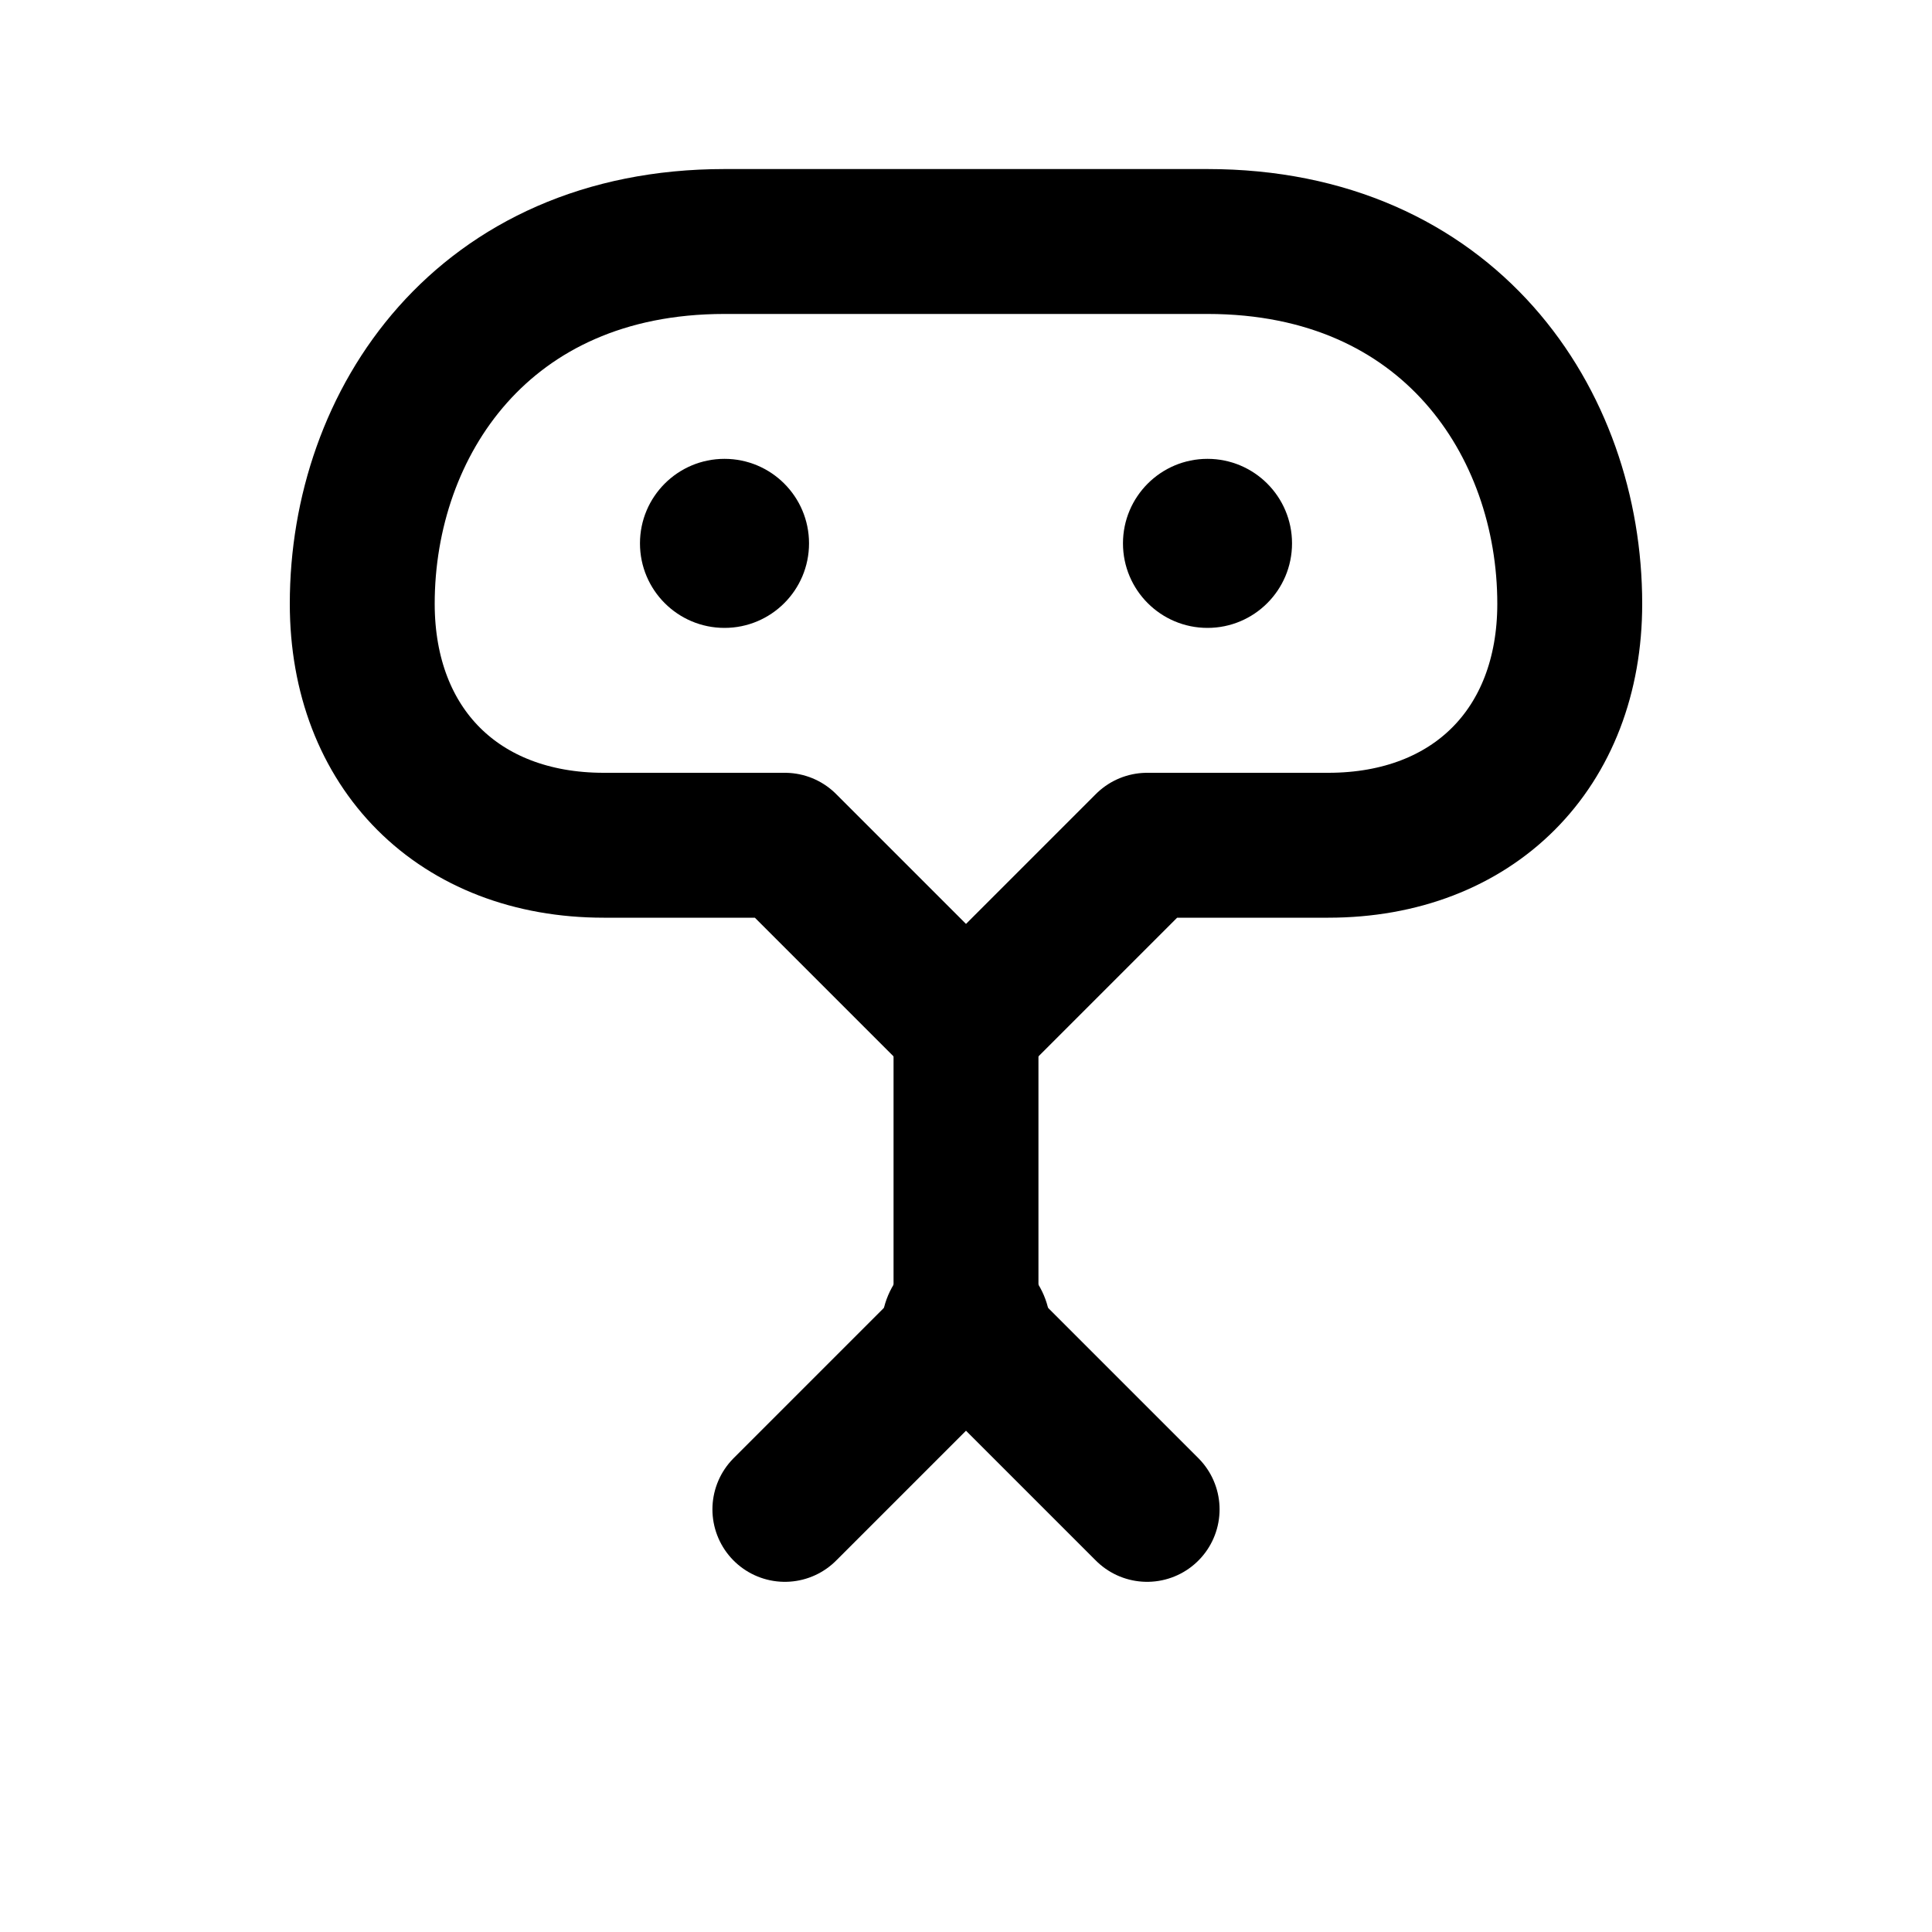
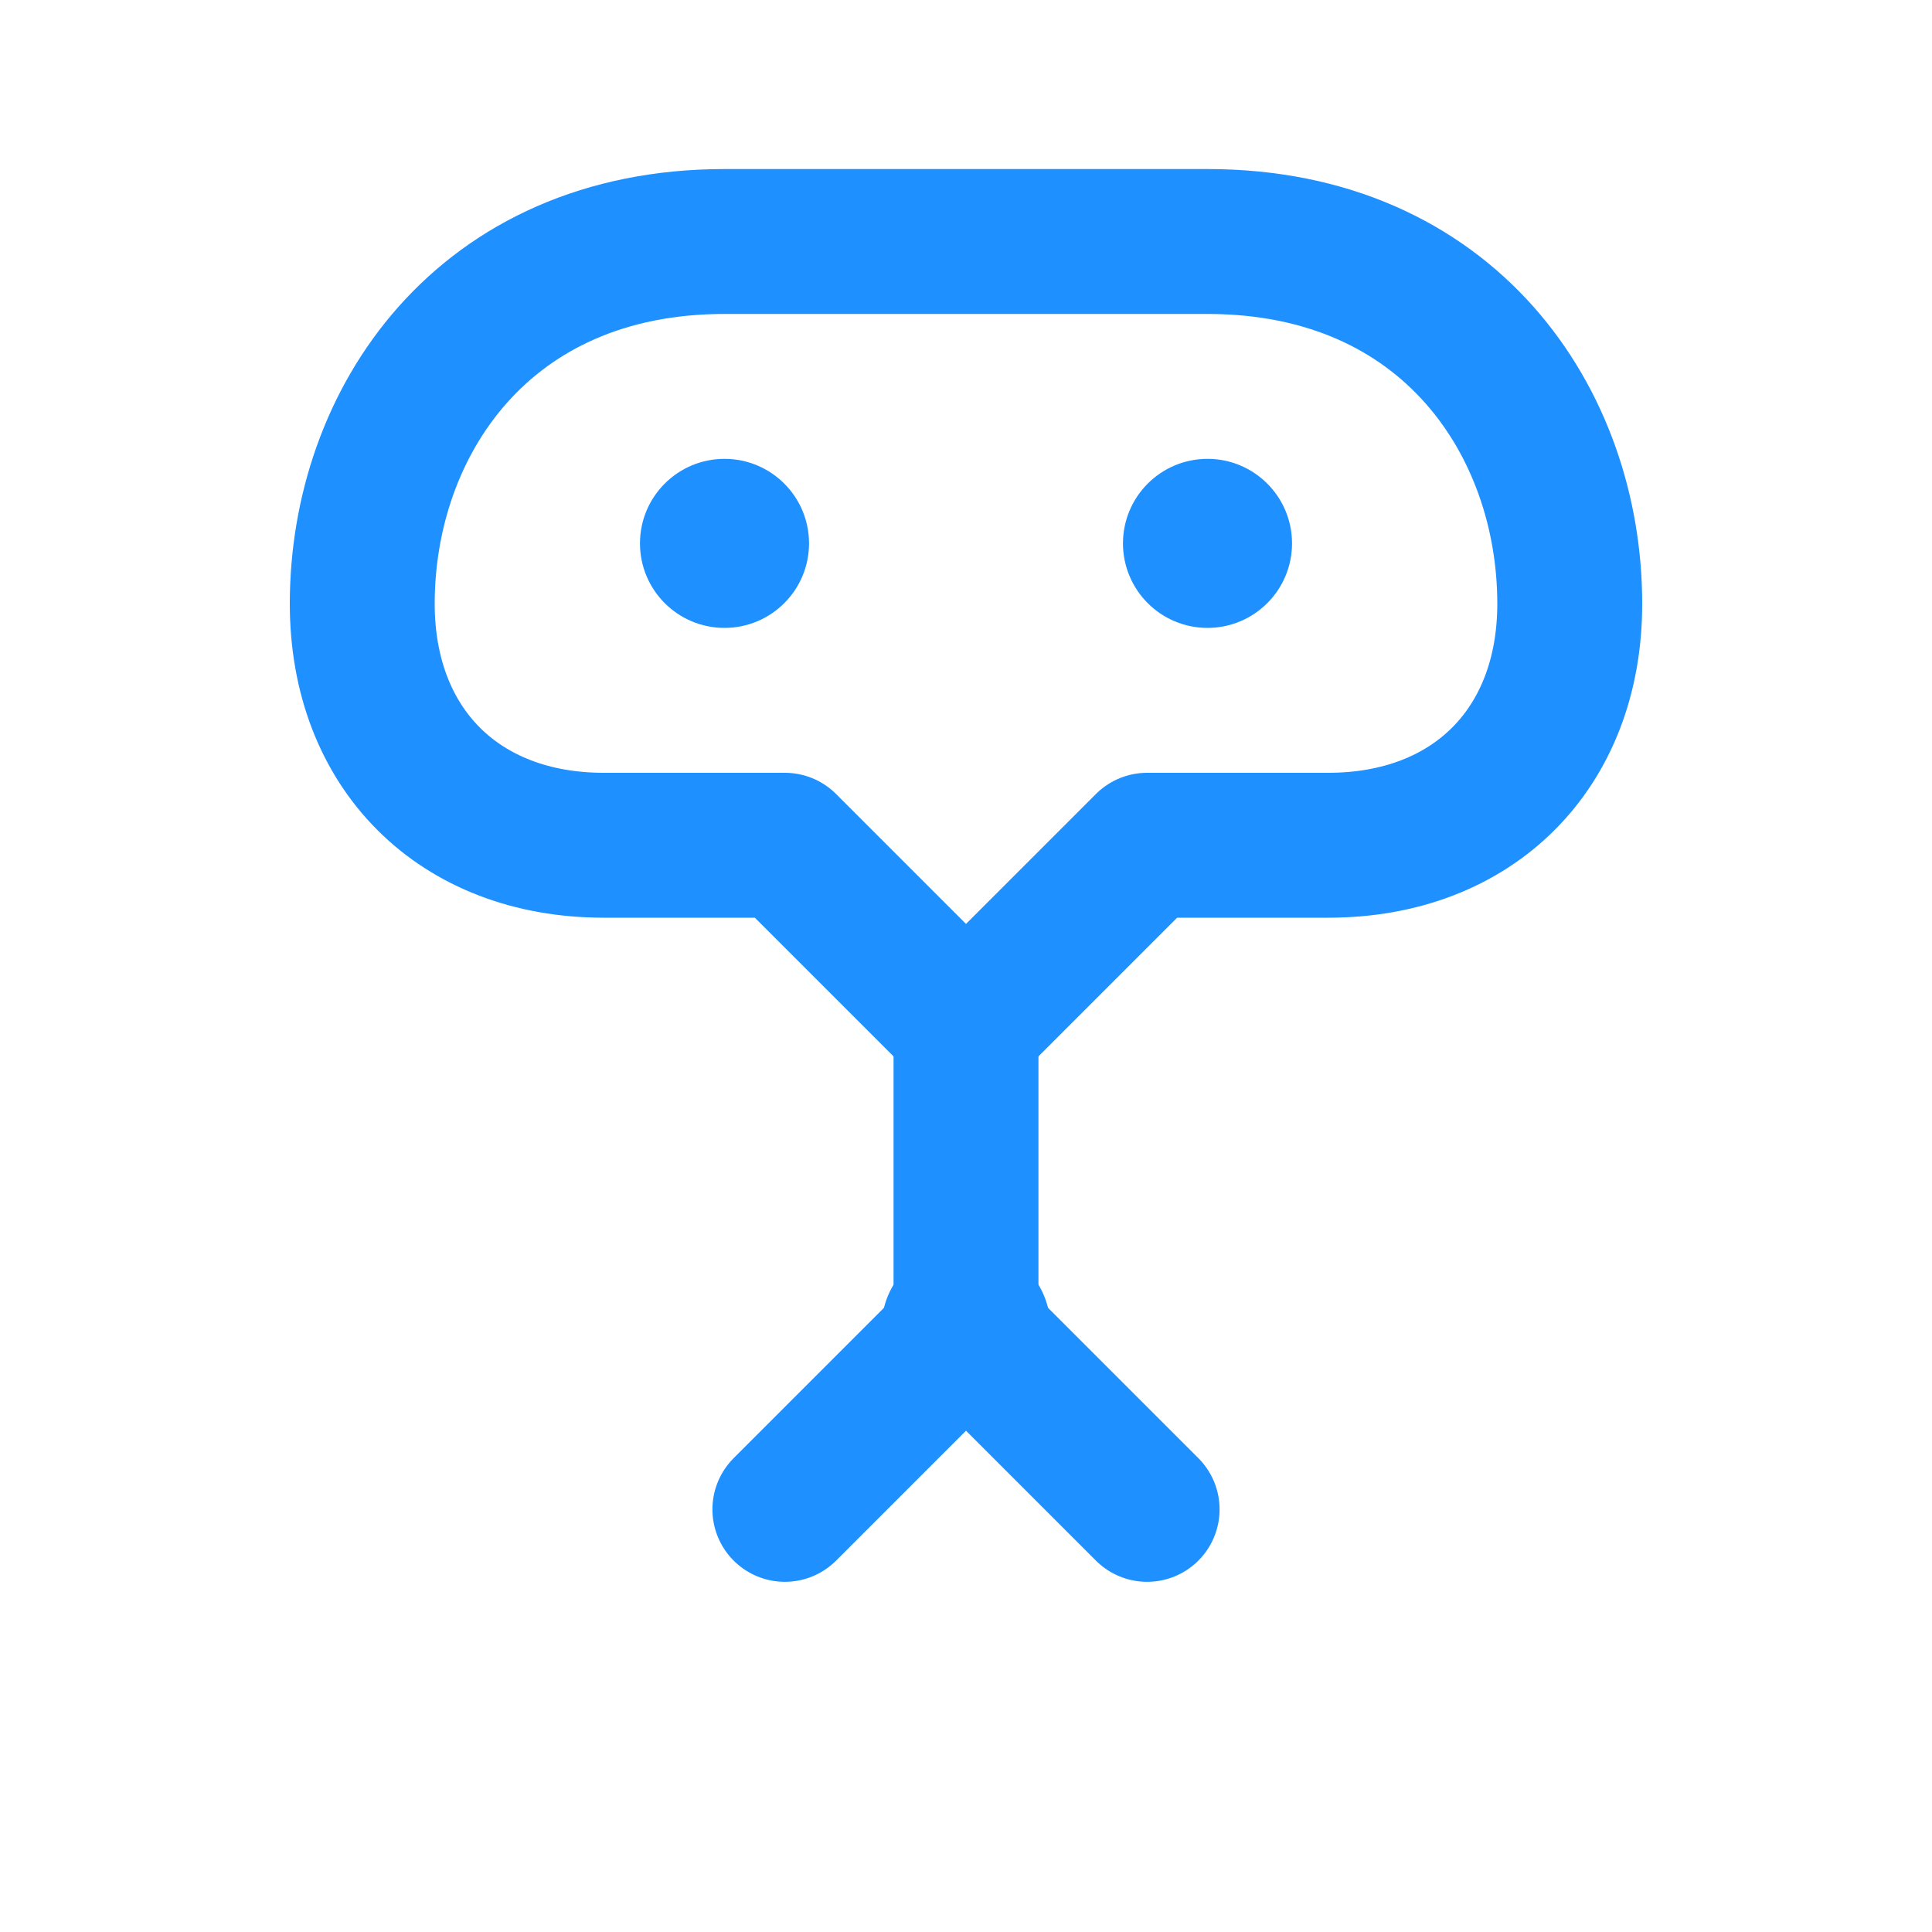
<svg xmlns="http://www.w3.org/2000/svg" width="16" height="16" viewBox="0 0 16 16" fill="none">
-   <path d="M3 5C3 3.5 4 2 6 2H10C12 2 13 3.5 13 5C13 6.2 12.2 7 11 7H9.5L8 8.5L6.5 7H5C3.8 7 3 6.2 3 5Z" stroke="currentColor" stroke-width="1.2" stroke-linecap="round" stroke-linejoin="round" />
-   <path d="M8 8.5V11M8 11L6.5 12.5M8 11L9.5 12.5" stroke="currentColor" stroke-width="1.2" stroke-linecap="round" stroke-linejoin="round" />
-   <circle cx="6" cy="4.5" r="0.7" fill="currentColor" />
-   <circle cx="10" cy="4.5" r="0.7" fill="currentColor" />
-   <circle cx="8" cy="11" r="0.7" fill="currentColor" />
+   <path d="M3 5C3 3.5 4 2 6 2H10C12 2 13 3.5 13 5C13 6.2 12.2 7 11 7H9.5L8 8.5L6.5 7H5C3.8 7 3 6.2 3 5Z" stroke="#1E90FF" stroke-width="1.2" stroke-linecap="round" stroke-linejoin="round" />
+   <path d="M8 8.5V11M8 11L6.5 12.5M8 11L9.5 12.5" stroke="#1E90FF" stroke-width="1.2" stroke-linecap="round" stroke-linejoin="round" />
+   <circle cx="6" cy="4.5" r="0.7" fill="#1E90FF" />
+   <circle cx="10" cy="4.5" r="0.7" fill="#1E90FF" />
+   <circle cx="8" cy="11" r="0.7" fill="#1E90FF" />
</svg>
